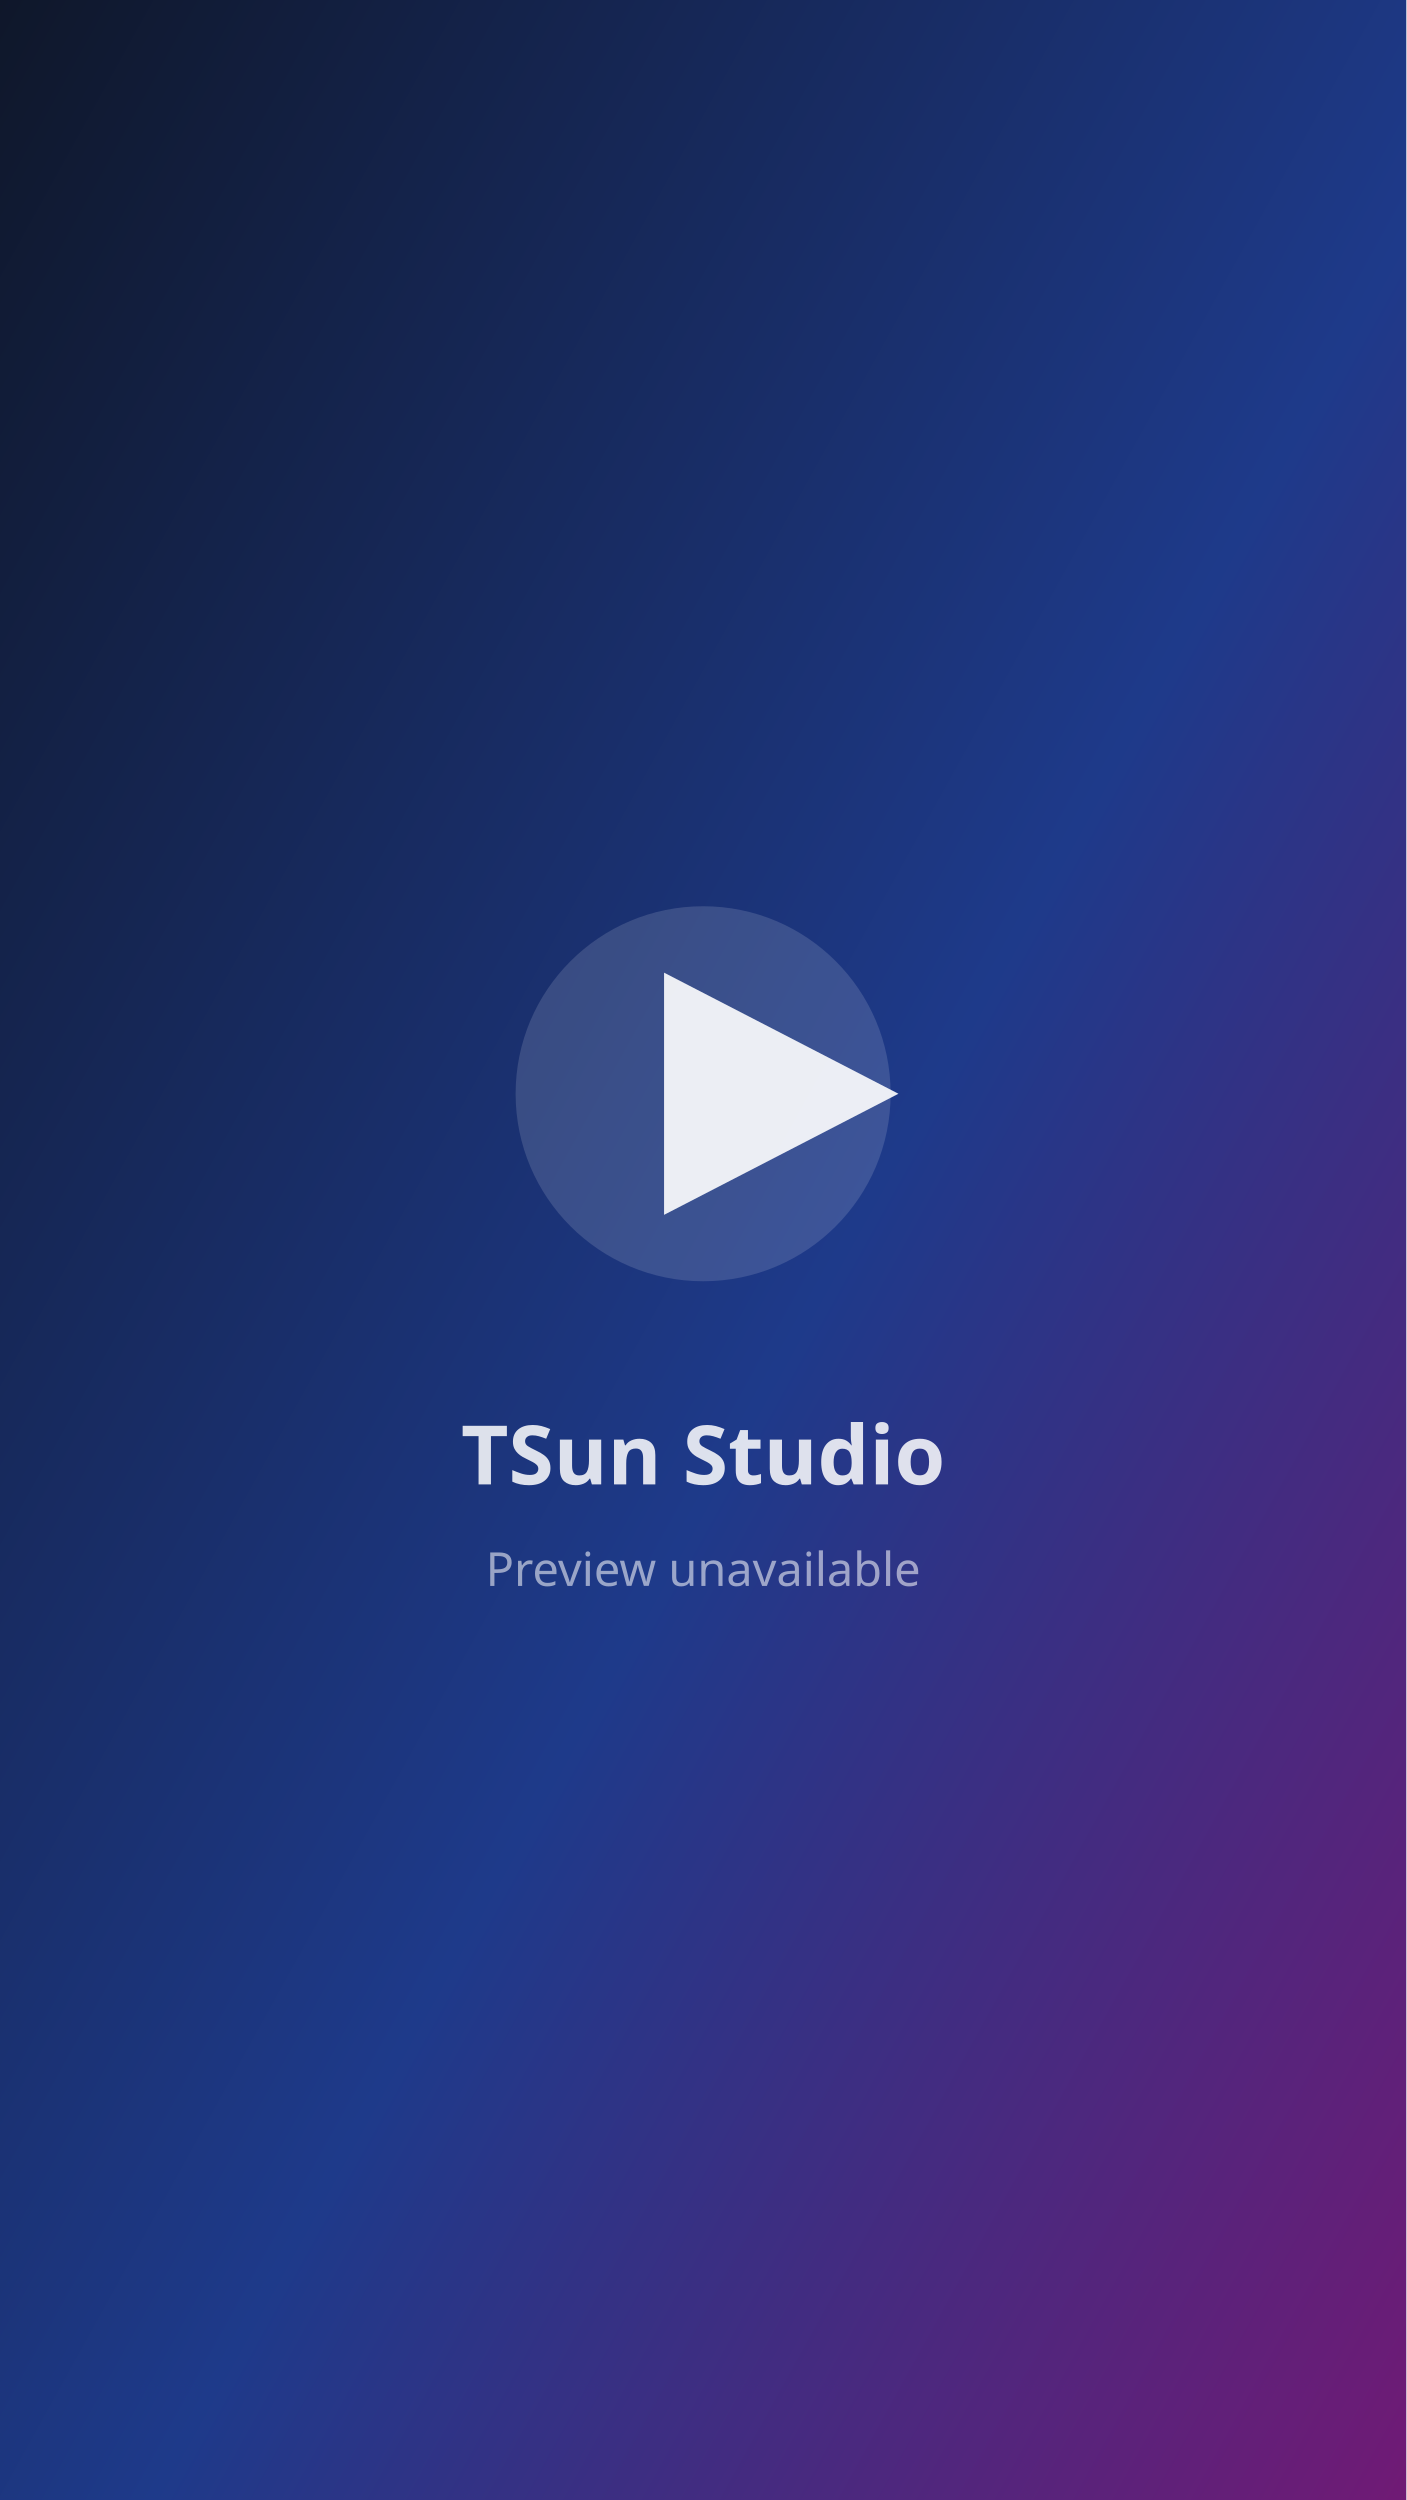
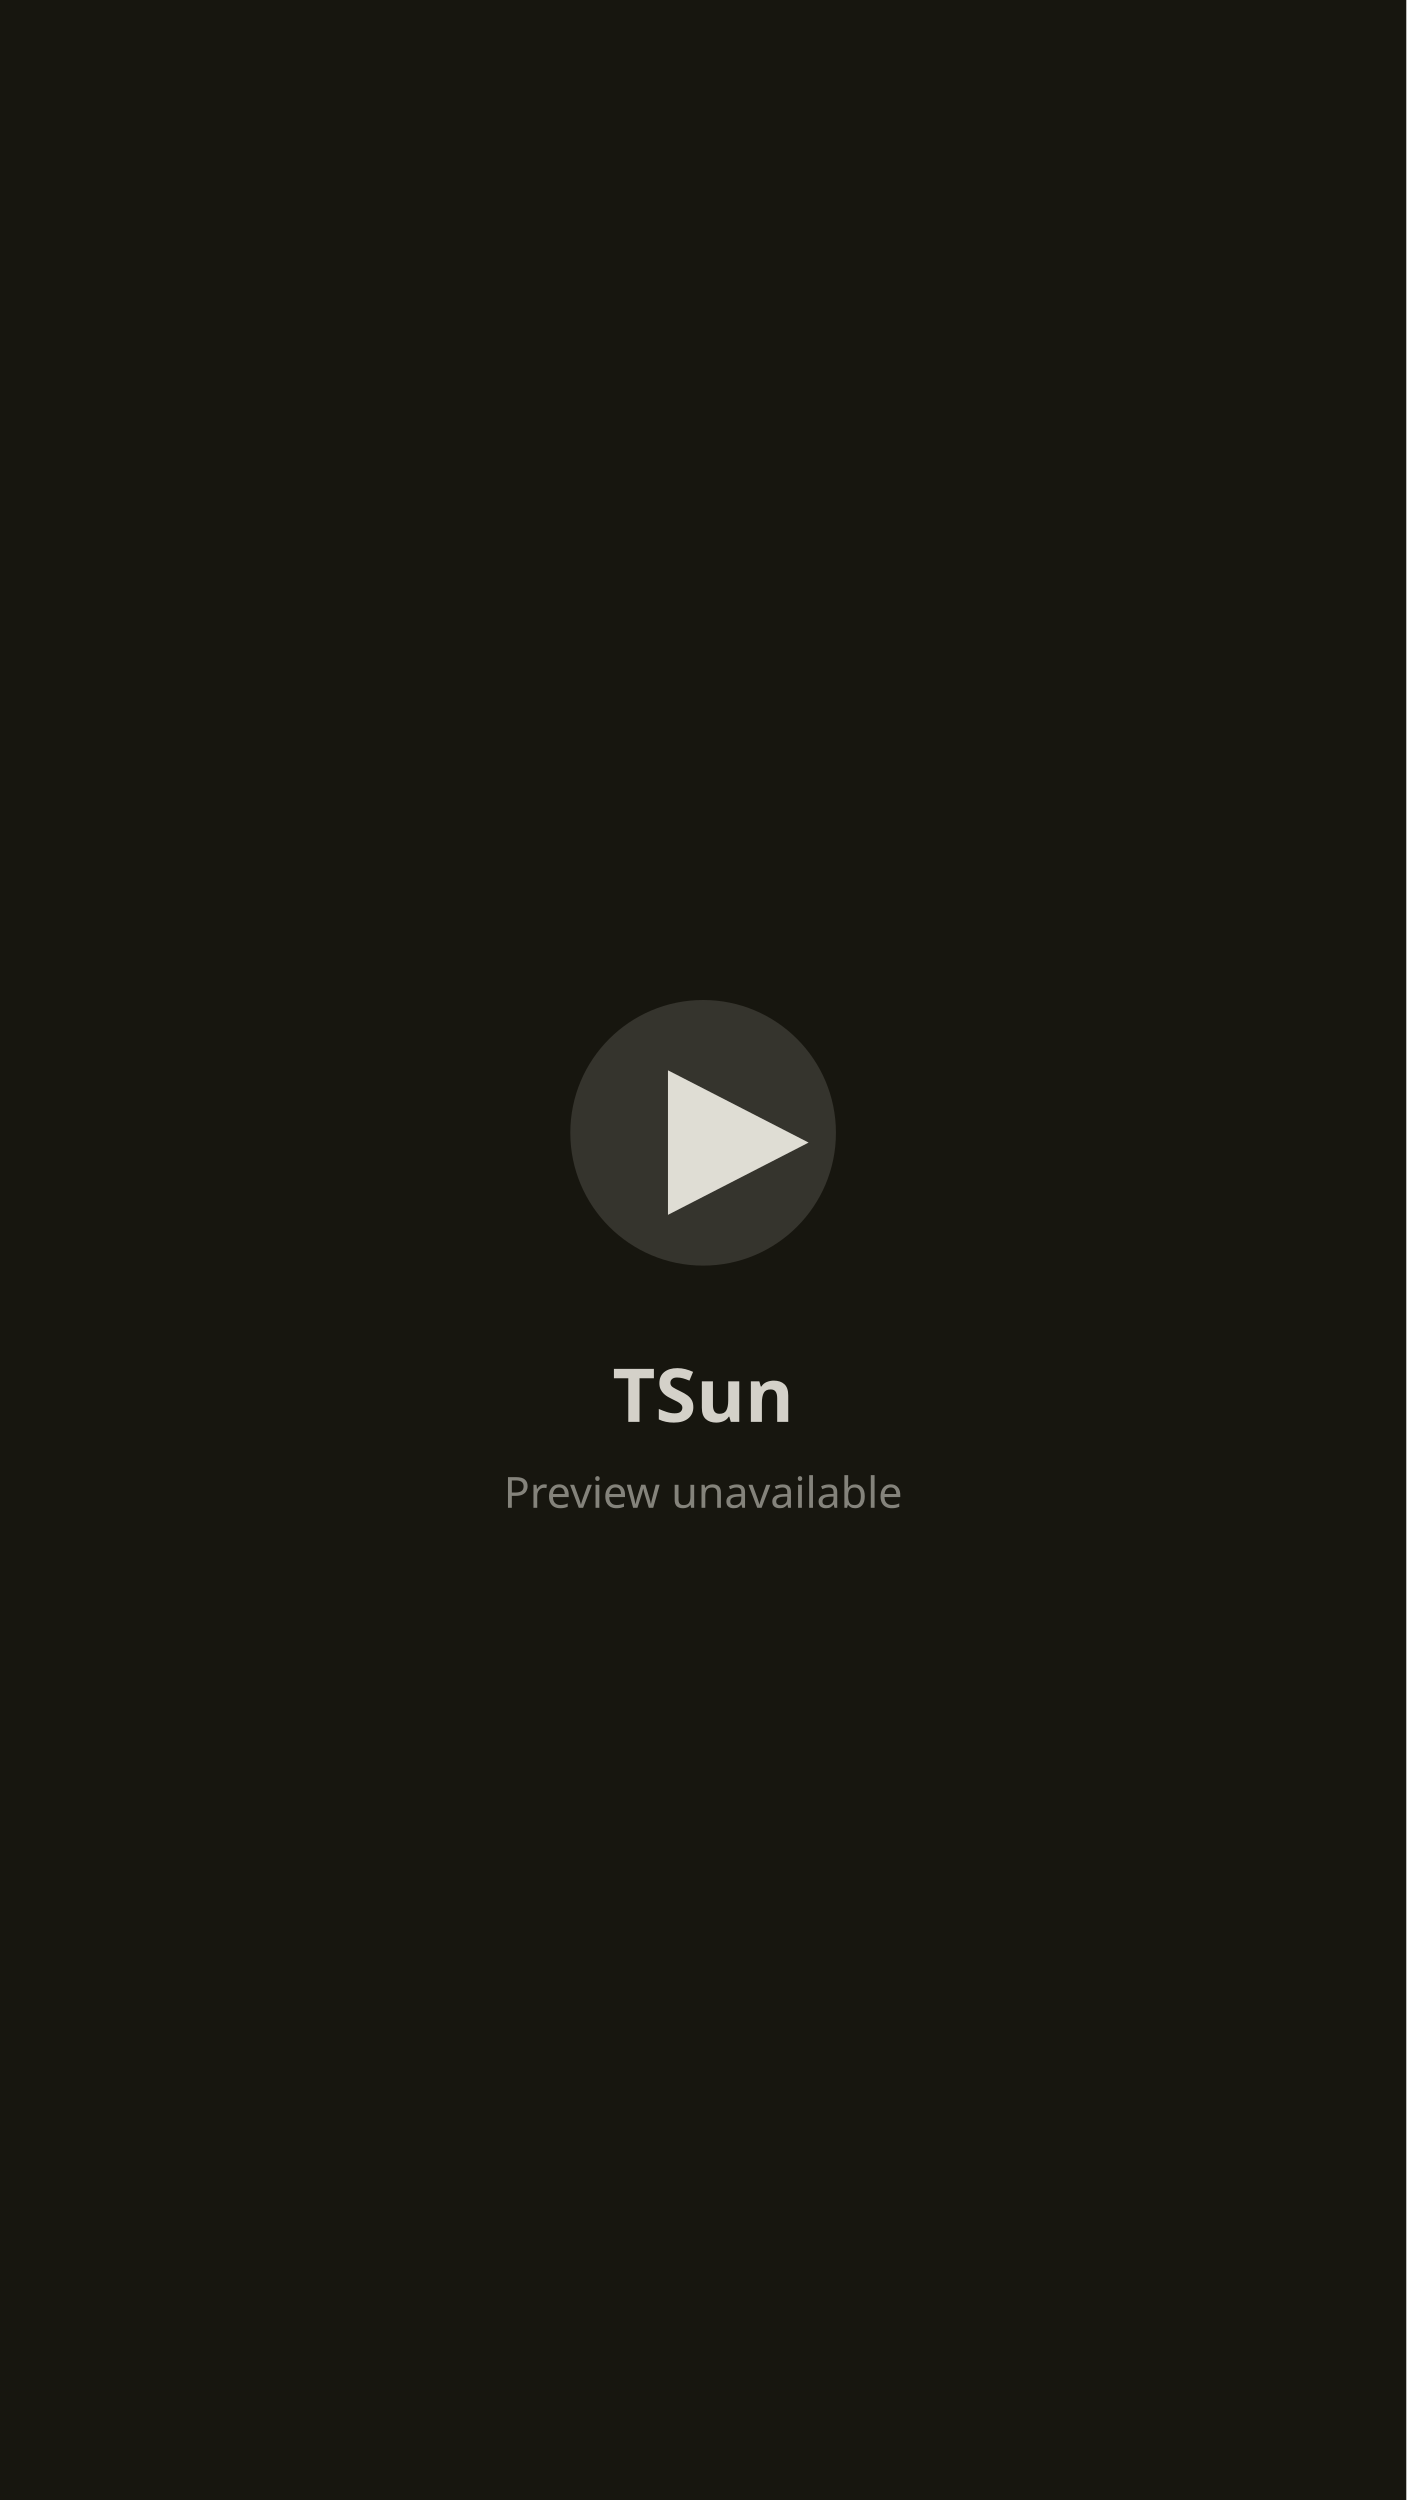
<svg xmlns="http://www.w3.org/2000/svg" viewBox="0 0 720 1280" role="img" aria-label="TikTok video preview">
-   <defs>
-     <linearGradient id="bg" x1="0" y1="0" x2="1" y2="1">
-       <stop offset="0" stop-color="#0f172a" />
-       <stop offset="0.55" stop-color="#1e3a8a" />
-       <stop offset="1" stop-color="#701a75" />
-     </linearGradient>
-   </defs>
-   <rect width="720" height="1280" fill="url(#bg)" />
-   <circle cx="360" cy="560" r="96" fill="#fff" opacity="0.14" />
-   <path d="M340 498l120 62-120 62Z" fill="#fff" opacity="0.9" />
-   <text x="360" y="760" text-anchor="middle" font-family="sans-serif" font-size="42" font-weight="700" fill="#fff" opacity="0.85">TSun Studio</text>
-   <text x="360" y="812" text-anchor="middle" font-family="sans-serif" font-size="24" fill="#fff" opacity="0.55">Preview unavailable</text>
+   <rect width="720" height="1280" fill="#17160F" />
+   <rect x="292" y="512" width="136" height="136" rx="68" fill="#F2EFE7" opacity="0.14" />
+   <path d="M342 548l72 37-72 37Z" fill="#F2EFE7" opacity="0.9" />
+   <text x="360" y="728" text-anchor="middle" font-family="sans-serif" font-size="38" font-weight="600" fill="#F2EFE7" opacity="0.86">TSun</text>
+   <text x="360" y="772" text-anchor="middle" font-family="sans-serif" font-size="22" fill="#F2EFE7" opacity="0.5">Preview unavailable</text>
</svg>
